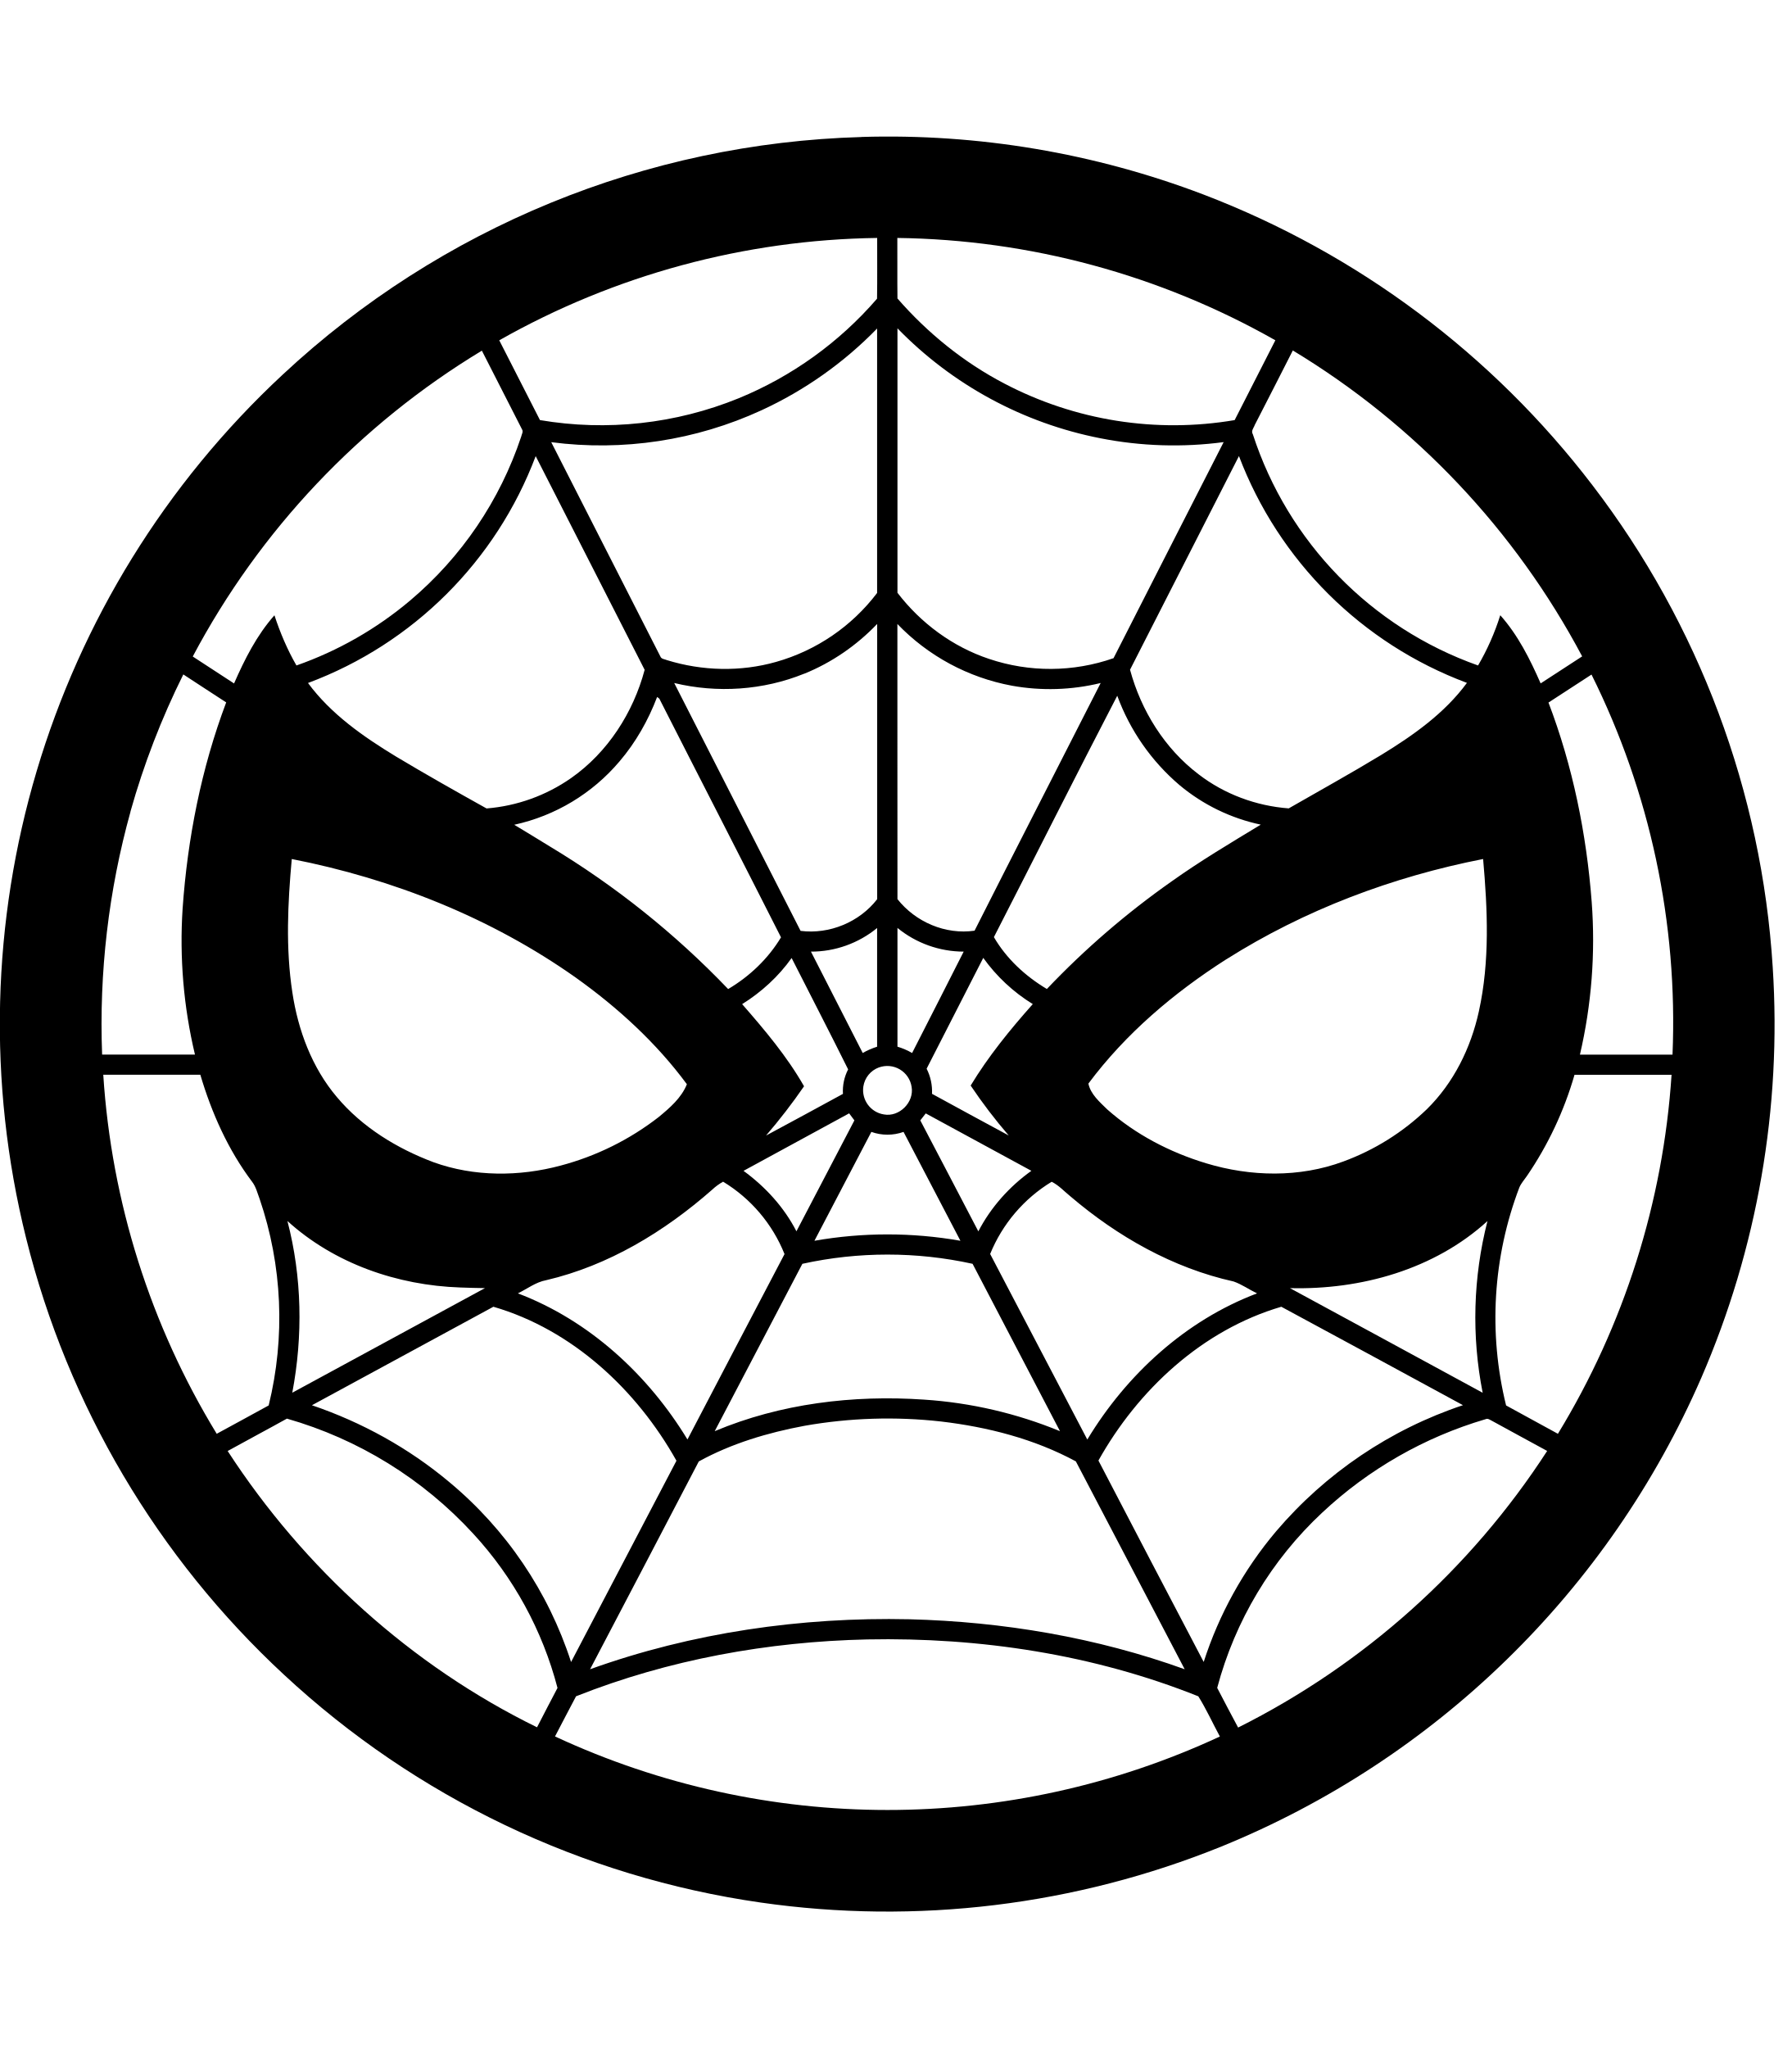
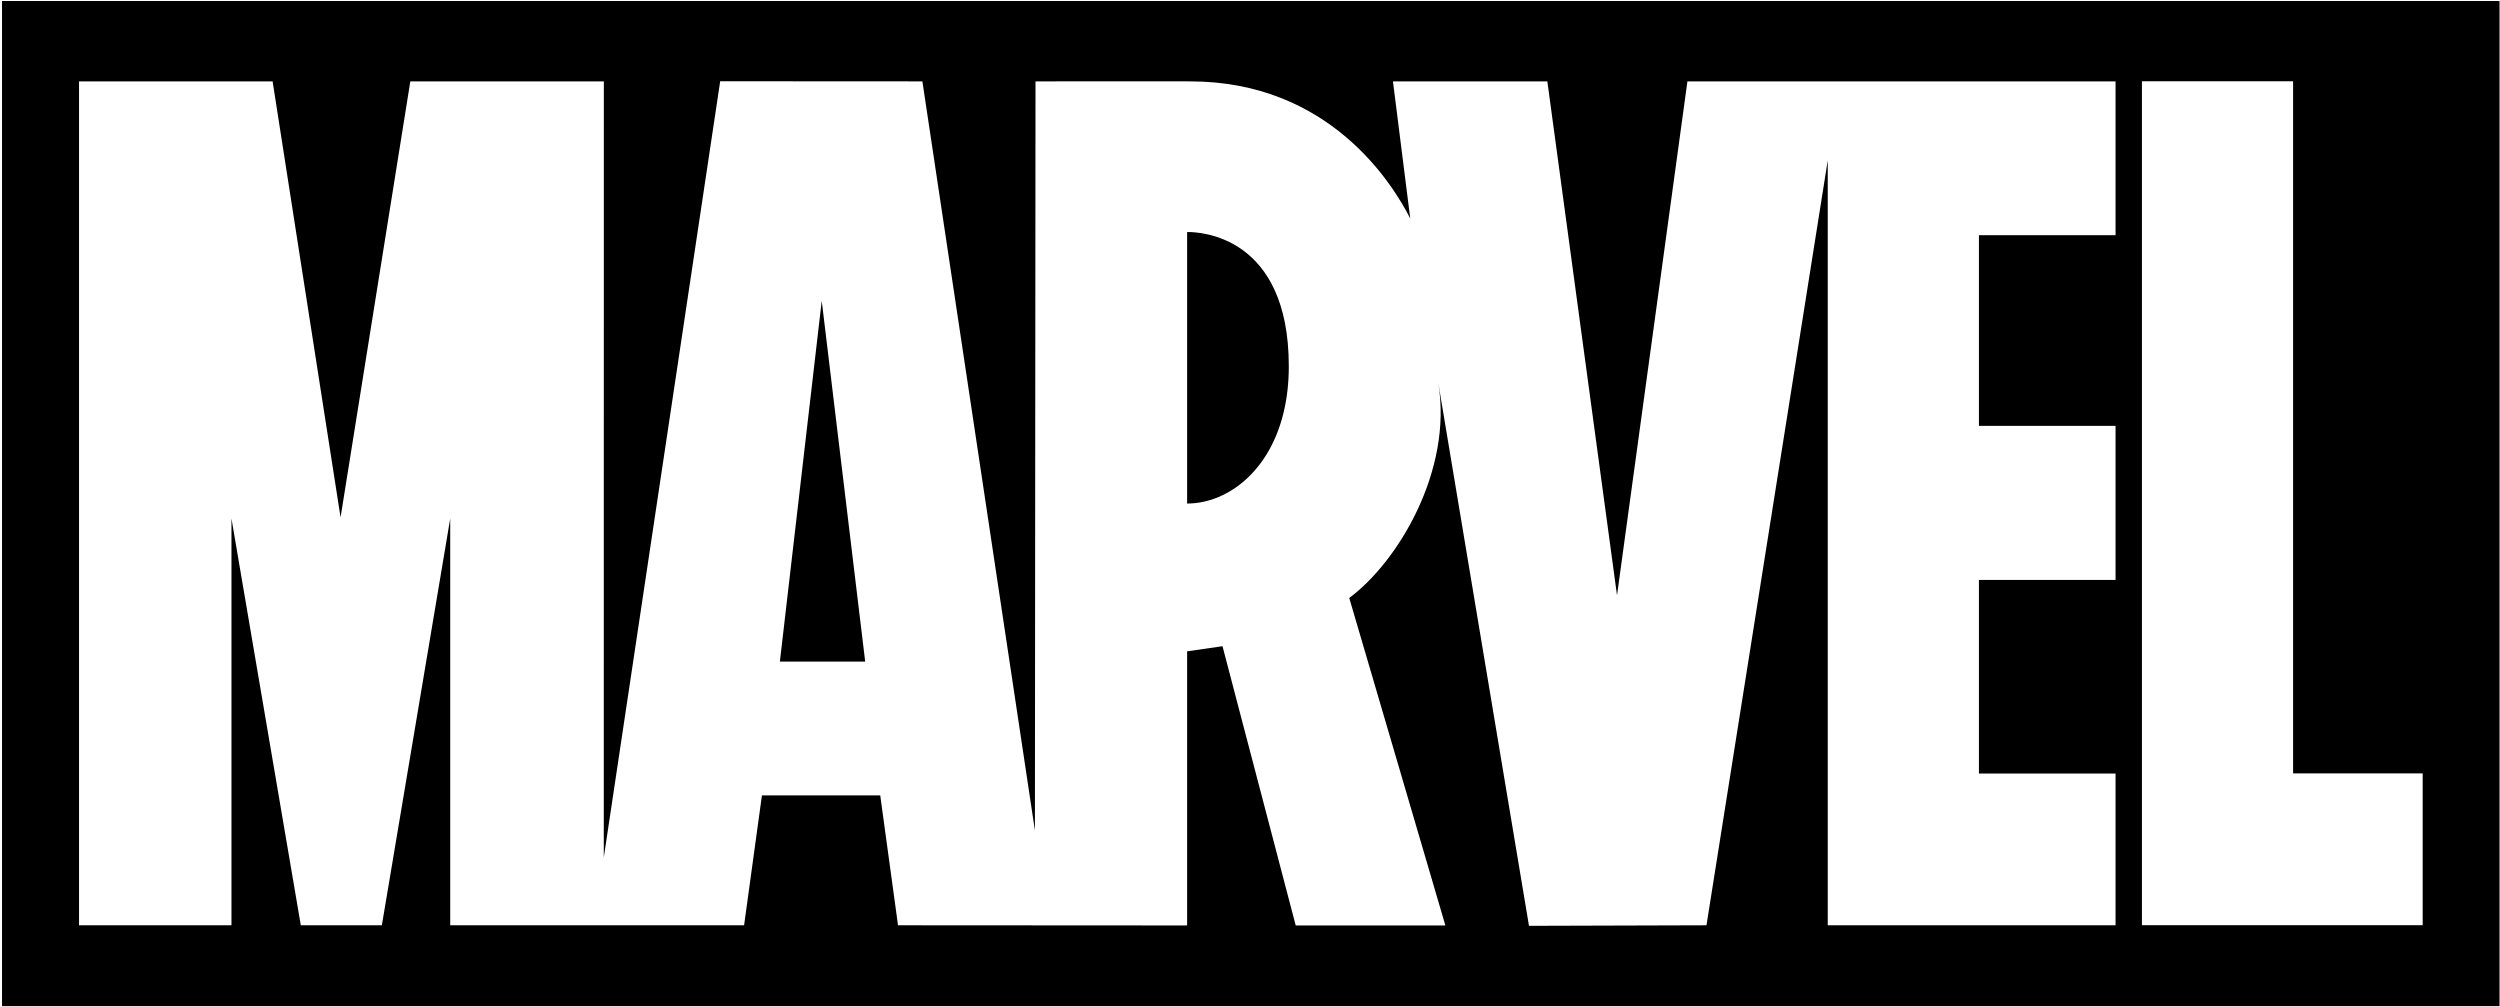
- <svg xmlns="http://www.w3.org/2000/svg" viewBox="0 0 28 32">
-   <path fill="#000" d="M13.463 2.14a13.844 13.844 0 0 1 5.347.9 13.897 13.897 0 0 1 6.078 4.542 13.798 13.798 0 0 1 2.817 7.53 13.873 13.873 0 0 1-1.116 6.416 13.883 13.883 0 0 1-3.038 4.4 13.887 13.887 0 0 1-4.46 2.923 13.92 13.92 0 0 1-7.204.876 13.823 13.823 0 0 1-7.447-3.558 13.865 13.865 0 0 1-4.032-6.823A13.855 13.855 0 0 1 4.423 5.849a13.83 13.83 0 0 1 9.042-3.708zm-5.66 3.178c.211.416.424.83.636 1.246a5.703 5.703 0 0 0 3.105-.341 5.733 5.733 0 0 0 2.163-1.556c.005-.316.001-.632.002-.949a12.312 12.312 0 0 0-5.906 1.599zm6.224-.653c.47.539 1.034.996 1.668 1.327a5.696 5.696 0 0 0 3.601.572l.636-1.247a12.294 12.294 0 0 0-5.908-1.599c.002.315-.002.631.002.947zM11.902 6.41a6.002 6.002 0 0 1-3.287.499l1.705 3.347c.016.044.069.043.105.059.55.17 1.15.185 1.705.027a3.008 3.008 0 0 0 1.578-1.077V5.133a6.049 6.049 0 0 1-1.806 1.277zm2.124-1.279v4.131c.363.474.863.844 1.431 1.033a2.997 2.997 0 0 0 1.946-.011c.571-1.126 1.148-2.25 1.721-3.376a5.93 5.93 0 0 1-1.926-.06 6.042 6.042 0 0 1-3.172-1.718zM3.011 10.257l.647.422c.166-.379.355-.754.631-1.065.089.271.201.536.344.784a5.66 5.66 0 0 0 1.778-1.016 5.71 5.71 0 0 0 1.734-2.558c.007-.037.038-.079.013-.116l-.627-1.229a12.331 12.331 0 0 0-4.519 4.78zM19.607 6.65c-.019.042-.057.087-.027.135a5.703 5.703 0 0 0 3.52 3.613 3.82 3.82 0 0 0 .347-.785c.277.31.465.687.631 1.065l.649-.422a12.346 12.346 0 0 0-4.522-4.78c-.199.391-.398.782-.599 1.172zM4.813 10.671c.36.488.866.84 1.378 1.151.466.279.939.546 1.413.81a2.679 2.679 0 0 0 1.322-.475c.572-.401.97-1.021 1.149-1.691L8.372 7.127a6.069 6.069 0 0 1-3.559 3.545zm12.848-.206c.173.639.541 1.232 1.072 1.634.404.311.9.494 1.408.532.482-.277.969-.546 1.444-.834.499-.305.99-.65 1.341-1.127a6.09 6.09 0 0 1-3.563-3.544l-1.702 3.338zm-5.092.061c-.64.26-1.361.308-2.032.146l1.975 3.873c.45.057.919-.136 1.197-.495V9.749c-.32.335-.71.604-1.14.778zm1.456-.776c.001 1.433-.001 2.866.001 4.299.283.358.751.559 1.205.493.653-1.292 1.315-2.579 1.971-3.87a3.348 3.348 0 0 1-1.388.042 3.322 3.322 0 0 1-1.789-.964zM2.04 12.681a12.386 12.386 0 0 0-.444 3.797h1.451a7.681 7.681 0 0 1-.193-2.282c.077-1.098.292-2.189.681-3.221-.223-.146-.447-.29-.67-.437a12.28 12.28 0 0 0-.826 2.142zm22.16-1.705c.381.998.595 2.054.676 3.118a7.905 7.905 0 0 1-.184 2.385h1.447a12.189 12.189 0 0 0-1.266-5.939c-.223.147-.449.29-.672.437zm-13.93-.086c-.139.365-.334.71-.588 1.007a2.99 2.99 0 0 1-1.645.99c.185.113.371.223.555.338a13.45 13.45 0 0 1 2.788 2.229c.335-.198.625-.474.826-.808-.63-1.245-1.27-2.486-1.902-3.73a3.265 3.265 0 0 1-.034-.026zm5.263 3.752c.197.339.493.611.828.811a12.993 12.993 0 0 1 1.948-1.68c.449-.32.923-.602 1.395-.888a2.925 2.925 0 0 1-1.269-.617 3.349 3.349 0 0 1-.974-1.397c-.65 1.252-1.283 2.514-1.927 3.77zM4.56 13.421c-.063.692-.097 1.394.009 2.085.089.592.306 1.176.697 1.637.396.471.938.802 1.51 1.017.635.229 1.339.226 1.987.052a4.285 4.285 0 0 0 1.53-.757c.174-.144.356-.299.442-.514-.479-.649-1.083-1.2-1.738-1.667-1.32-.933-2.855-1.542-4.438-1.852zm14.605 1.568c-.818.522-1.573 1.161-2.155 1.942.034.166.177.288.294.403.442.392.98.671 1.545.842.695.211 1.461.227 2.146-.028a3.74 3.74 0 0 0 1.303-.815c.421-.413.69-.96.815-1.532.172-.781.136-1.588.066-2.379-1.416.277-2.792.795-4.013 1.567zm-6.491-.12c.271.528.54 1.056.809 1.584.071-.041.147-.074.225-.098V14.5c-.289.238-.66.371-1.035.369zm1.351 1.485c.08.024.157.057.23.099.269-.528.539-1.055.806-1.584a1.64 1.64 0 0 1-1.035-.37v1.855zm-2.427-.665c.352.403.702.817.968 1.284a9.014 9.014 0 0 1-.594.77c.401-.215.802-.433 1.202-.651a.737.737 0 0 1 .081-.383c-.289-.582-.589-1.16-.883-1.74-.206.29-.473.533-.774.721zm2.884 1.01a.785.785 0 0 1 .084.392c.399.218.798.435 1.199.651a8.151 8.151 0 0 1-.595-.78c.277-.458.616-.874.971-1.273a2.679 2.679 0 0 1-.774-.722 563.45 563.45 0 0 1-.885 1.731zm-.747-.02a.377.377 0 0 0-.242.297.385.385 0 0 0 .321.437c.241.045.476-.191.433-.432a.384.384 0 0 0-.511-.302zm-12.121.115a12.28 12.28 0 0 0 1.773 5.609c.271-.148.542-.294.812-.443a5.744 5.744 0 0 0-.141-3.226c-.035-.091-.057-.19-.118-.269-.375-.498-.633-1.076-.809-1.672H1.613zm22.993.001a5.503 5.503 0 0 1-.743 1.579c-.04.059-.089.112-.118.178a5.719 5.719 0 0 0-.208 3.408l.81.443a12.331 12.331 0 0 0 1.776-5.609h-1.518zm-12.986 1.5c.341.249.633.568.826.944.302-.578.605-1.155.906-1.733a7.826 7.826 0 0 1-.082-.11l-1.65.898zm2.762-.789c.302.578.606 1.155.907 1.734.195-.376.485-.7.829-.946-.55-.3-1.101-.597-1.651-.897a4.538 4.538 0 0 0-.085.109zm-1.654 1.881a6.594 6.594 0 0 1 2.281 0l-.889-1.701a.749.749 0 0 1-.503 0l-.889 1.7zm-1.599-.798c-.745.655-1.622 1.187-2.594 1.414-.163.03-.296.135-.442.206 1.115.423 2.035 1.271 2.65 2.283.506-.966 1.009-1.932 1.517-2.897a2.342 2.342 0 0 0-.96-1.131.844.844 0 0 0-.171.125zm4.345 1.005c.507.966 1.011 1.932 1.518 2.899.612-1.014 1.537-1.863 2.653-2.284-.124-.059-.237-.141-.367-.186-.948-.21-1.815-.703-2.549-1.329-.097-.078-.181-.173-.294-.229a2.363 2.363 0 0 0-.962 1.13zm-10.983-.516c.228.874.244 1.797.076 2.683l3.011-1.634c-.129-.001-.257-.006-.386-.01-.982-.033-1.968-.373-2.701-1.039zm15.668 1.049c1.004.545 2.009 1.089 3.012 1.635a6.076 6.076 0 0 1 .075-2.683c-.83.757-1.98 1.077-3.087 1.048zm-7.62-.38-1.37 2.615c1.028-.432 2.164-.569 3.271-.493a6.737 6.737 0 0 1 2.125.493L15.2 19.747a6.198 6.198 0 0 0-2.66 0zm-7.665 2.21c.78.265 1.514.67 2.145 1.199a6.095 6.095 0 0 1 1.905 2.813c.548-1.049 1.098-2.096 1.647-3.145-.62-1.107-1.626-2.047-2.861-2.406-.945.513-1.891 1.025-2.836 1.539zm12.292.864a940.02 940.02 0 0 0 1.645 3.147 6.027 6.027 0 0 1 1.129-2.038 6.565 6.565 0 0 1 2.923-1.974c-.946-.513-1.891-1.028-2.839-1.538-1.233.362-2.239 1.296-2.858 2.403zm-13.609-.149c1.19 1.833 2.87 3.355 4.835 4.317.104-.206.214-.41.32-.615a5.664 5.664 0 0 0-1.317-2.41 6.305 6.305 0 0 0-2.912-1.798c-.307.171-.618.335-.926.506zm9.016-.394c-.573.107-1.14.275-1.653.557-.564 1.083-1.132 2.165-1.699 3.247 1.594-.573 3.298-.818 4.989-.781 1.463.037 2.926.284 4.304.781-.566-1.084-1.135-2.165-1.701-3.248-.649-.351-1.376-.537-2.106-.623a7.482 7.482 0 0 0-2.134.067zm10.643-.103a6.36 6.36 0 0 0-2.553 1.46 5.773 5.773 0 0 0-1.641 2.738c.107.208.217.413.327.62a12.333 12.333 0 0 0 4.83-4.322c-.286-.157-.574-.311-.86-.469-.032-.015-.066-.045-.103-.027zM9.003 26.504c-.112.208-.218.419-.329.628a12.325 12.325 0 0 0 10.391.001c-.113-.209-.212-.428-.337-.628-1.637-.655-3.415-.924-5.173-.889-1.552.034-3.106.315-4.551.888z" />
+ <svg xmlns="http://www.w3.org/2000/svg" viewBox="0 0 1001 403">
+   <path fill="#000" fill-rule="evenodd" d="M1000.81.392v402.473H.81V.392zM288.365 32.535l-46.612 310.814.024-310.769h-77.483l-27.933 174.585-27.208-174.583H31.645v337.906h61.036l-.001-162.87 27.765 162.866h32.449l27.374-162.866v162.866h117.667l7.14-51.995h47.374l7.116 51.995 115.521.071h.094v-.071h.144V260.799l14.162-2.063 29.319 111.819h59.752l-.024-.071h.178l-38.475-131.057c19.498-14.422 41.513-51.047 35.654-86.084v-.023c.034.232 8.754 52.43 17.64 105.611l1.088 6.513L612.206 370.7l71.065-.216L731.83 64.2v306.285h115.236v-60.773h-54.7v-77.496h54.7v-61.698h-54.7V94.184h54.7V32.581H675.644l-28.191 205.803-27.896-205.802H557.74l6.925 54.915c-7.14-14.068-32.449-54.915-88.146-54.915-.048-.003-1.13-.005-2.975-.007h-.905l-.491-.001-1.621-.001h-.587l-2.559-.001h-16.42l-5.53.001h-.926l-3.686.001h-3.626l-.892.001h-2.626l-.857.001-3.317.001h-3.104l-.737.001h-2.105l-.664.001h-2.45l-.557.001h-2.416l-.404.001-2.446.001-.237 299.974-45.057-299.974zm629.791 0H857.63v337.902h112.414v-60.772h-51.888zm-589.133 87.909 17.4 144.461h-34.158zm187.014 26.235c0 27.373-12.121 44.62-26.353 51.522-4.697 2.278-9.595 3.417-14.363 3.417V92.927c.083 0 .179-.022.297-.022 4.78-.024 40.419 1.446 40.419 53.774" />
</svg>
